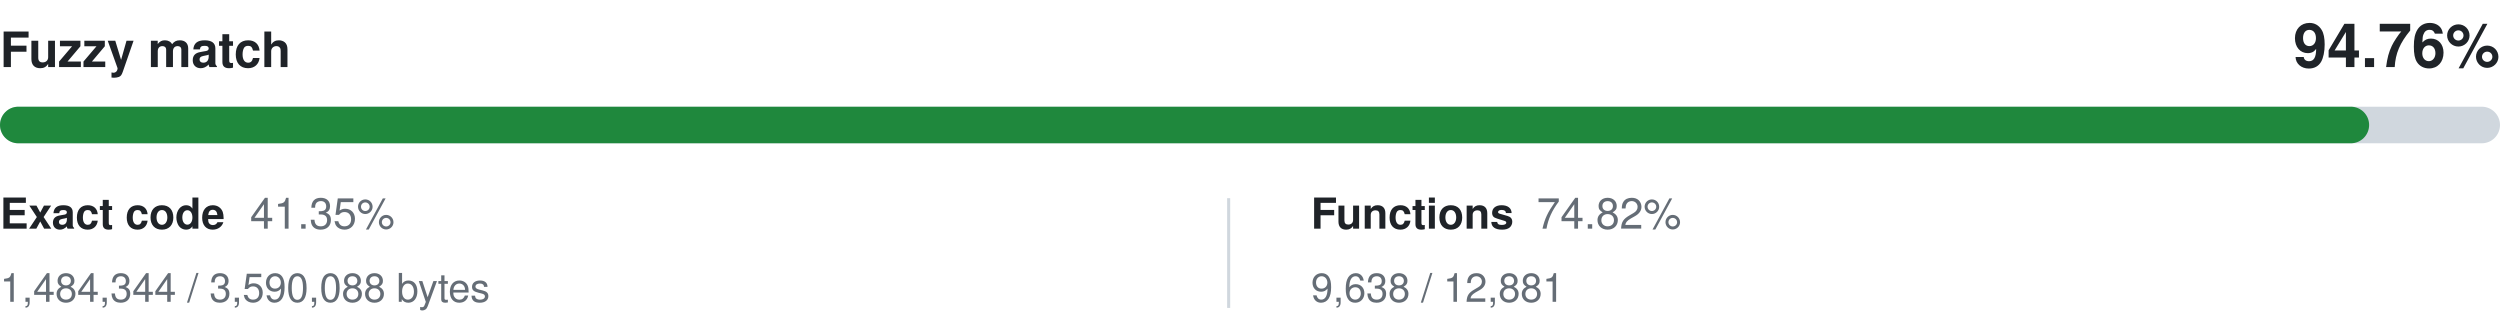
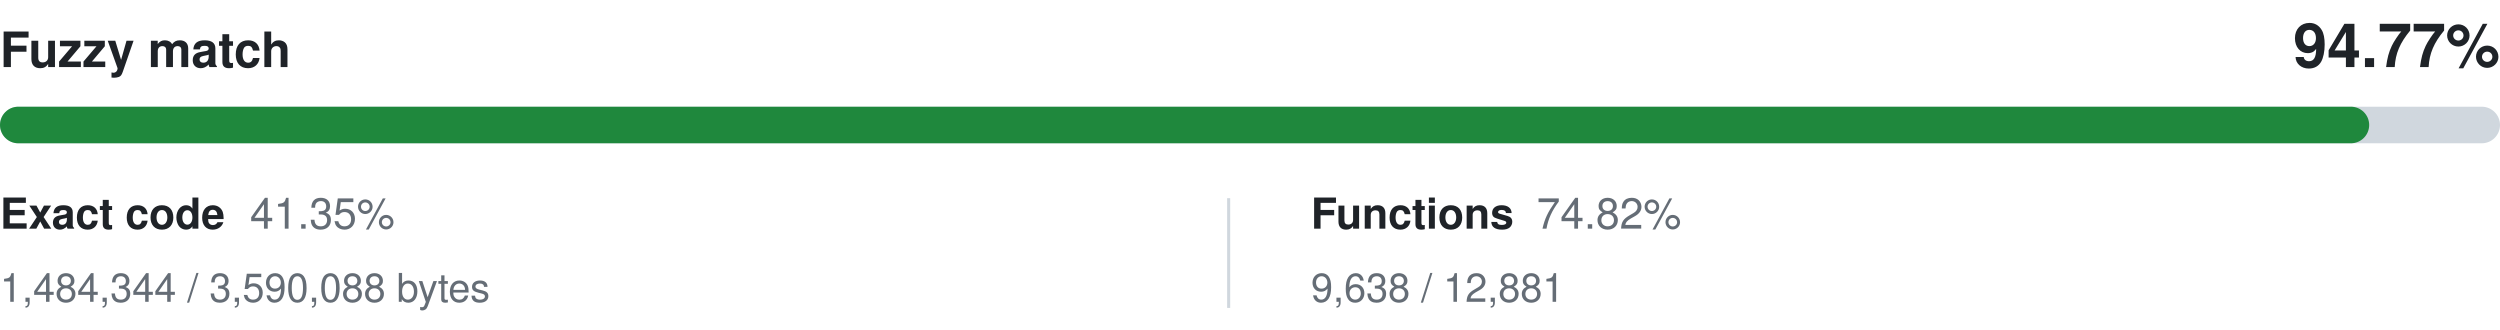
<svg xmlns="http://www.w3.org/2000/svg" width="820" height="108" viewBox="0 0 820 108" role="img" aria-labelledby="title desc">
  <style>
    .primary { fill: #1f2328; }
    .secondary { fill: #656d76; }
    .track { fill: #d0d7de; }
    @media (prefers-color-scheme: dark) {
      .primary { fill: #f0f6fc; }
      .secondary { fill: #8c959f; }
      .track { fill: #30363d; }
    }
  </style>
  <g font-family="-apple-system,BlinkMacSystemFont,Segoe UI,Helvetica,Arial,sans-serif">
    <text x="0" y="22" class="primary" font-size="16" font-weight="600">Fuzzy match</text>
-     <text x="820" y="22" class="primary" font-size="20" font-weight="600" text-anchor="end">94.76%</text>
+     <text x="820" y="22" class="primary" font-size="20" font-weight="600" text-anchor="end">94.77%</text>
    <rect y="35" width="820" height="12" rx="6" class="track" />
-     <rect y="35" width="777.07" height="12" rx="6" fill="#1f883d" />
+     <rect y="35" width="777.09" height="12" rx="6" fill="#1f883d" />
    <text x="0" y="75" class="primary" font-size="14" font-weight="600">Exact code</text>
    <text x="82" y="75" class="secondary" font-size="14">41.35%</text>
    <text x="0" y="99" class="secondary" font-size="13">1,484,344 / 3,590,088 bytes</text>
    <line x1="403" y1="65" x2="403" y2="101" stroke="#d0d7de" />
    <text x="430" y="75" class="primary" font-size="14" font-weight="600">Functions</text>
    <text x="504" y="75" class="secondary" font-size="14">74.82%</text>
    <text x="430" y="99" class="secondary" font-size="13">9,638 / 12,881</text>
  </g>
</svg>
